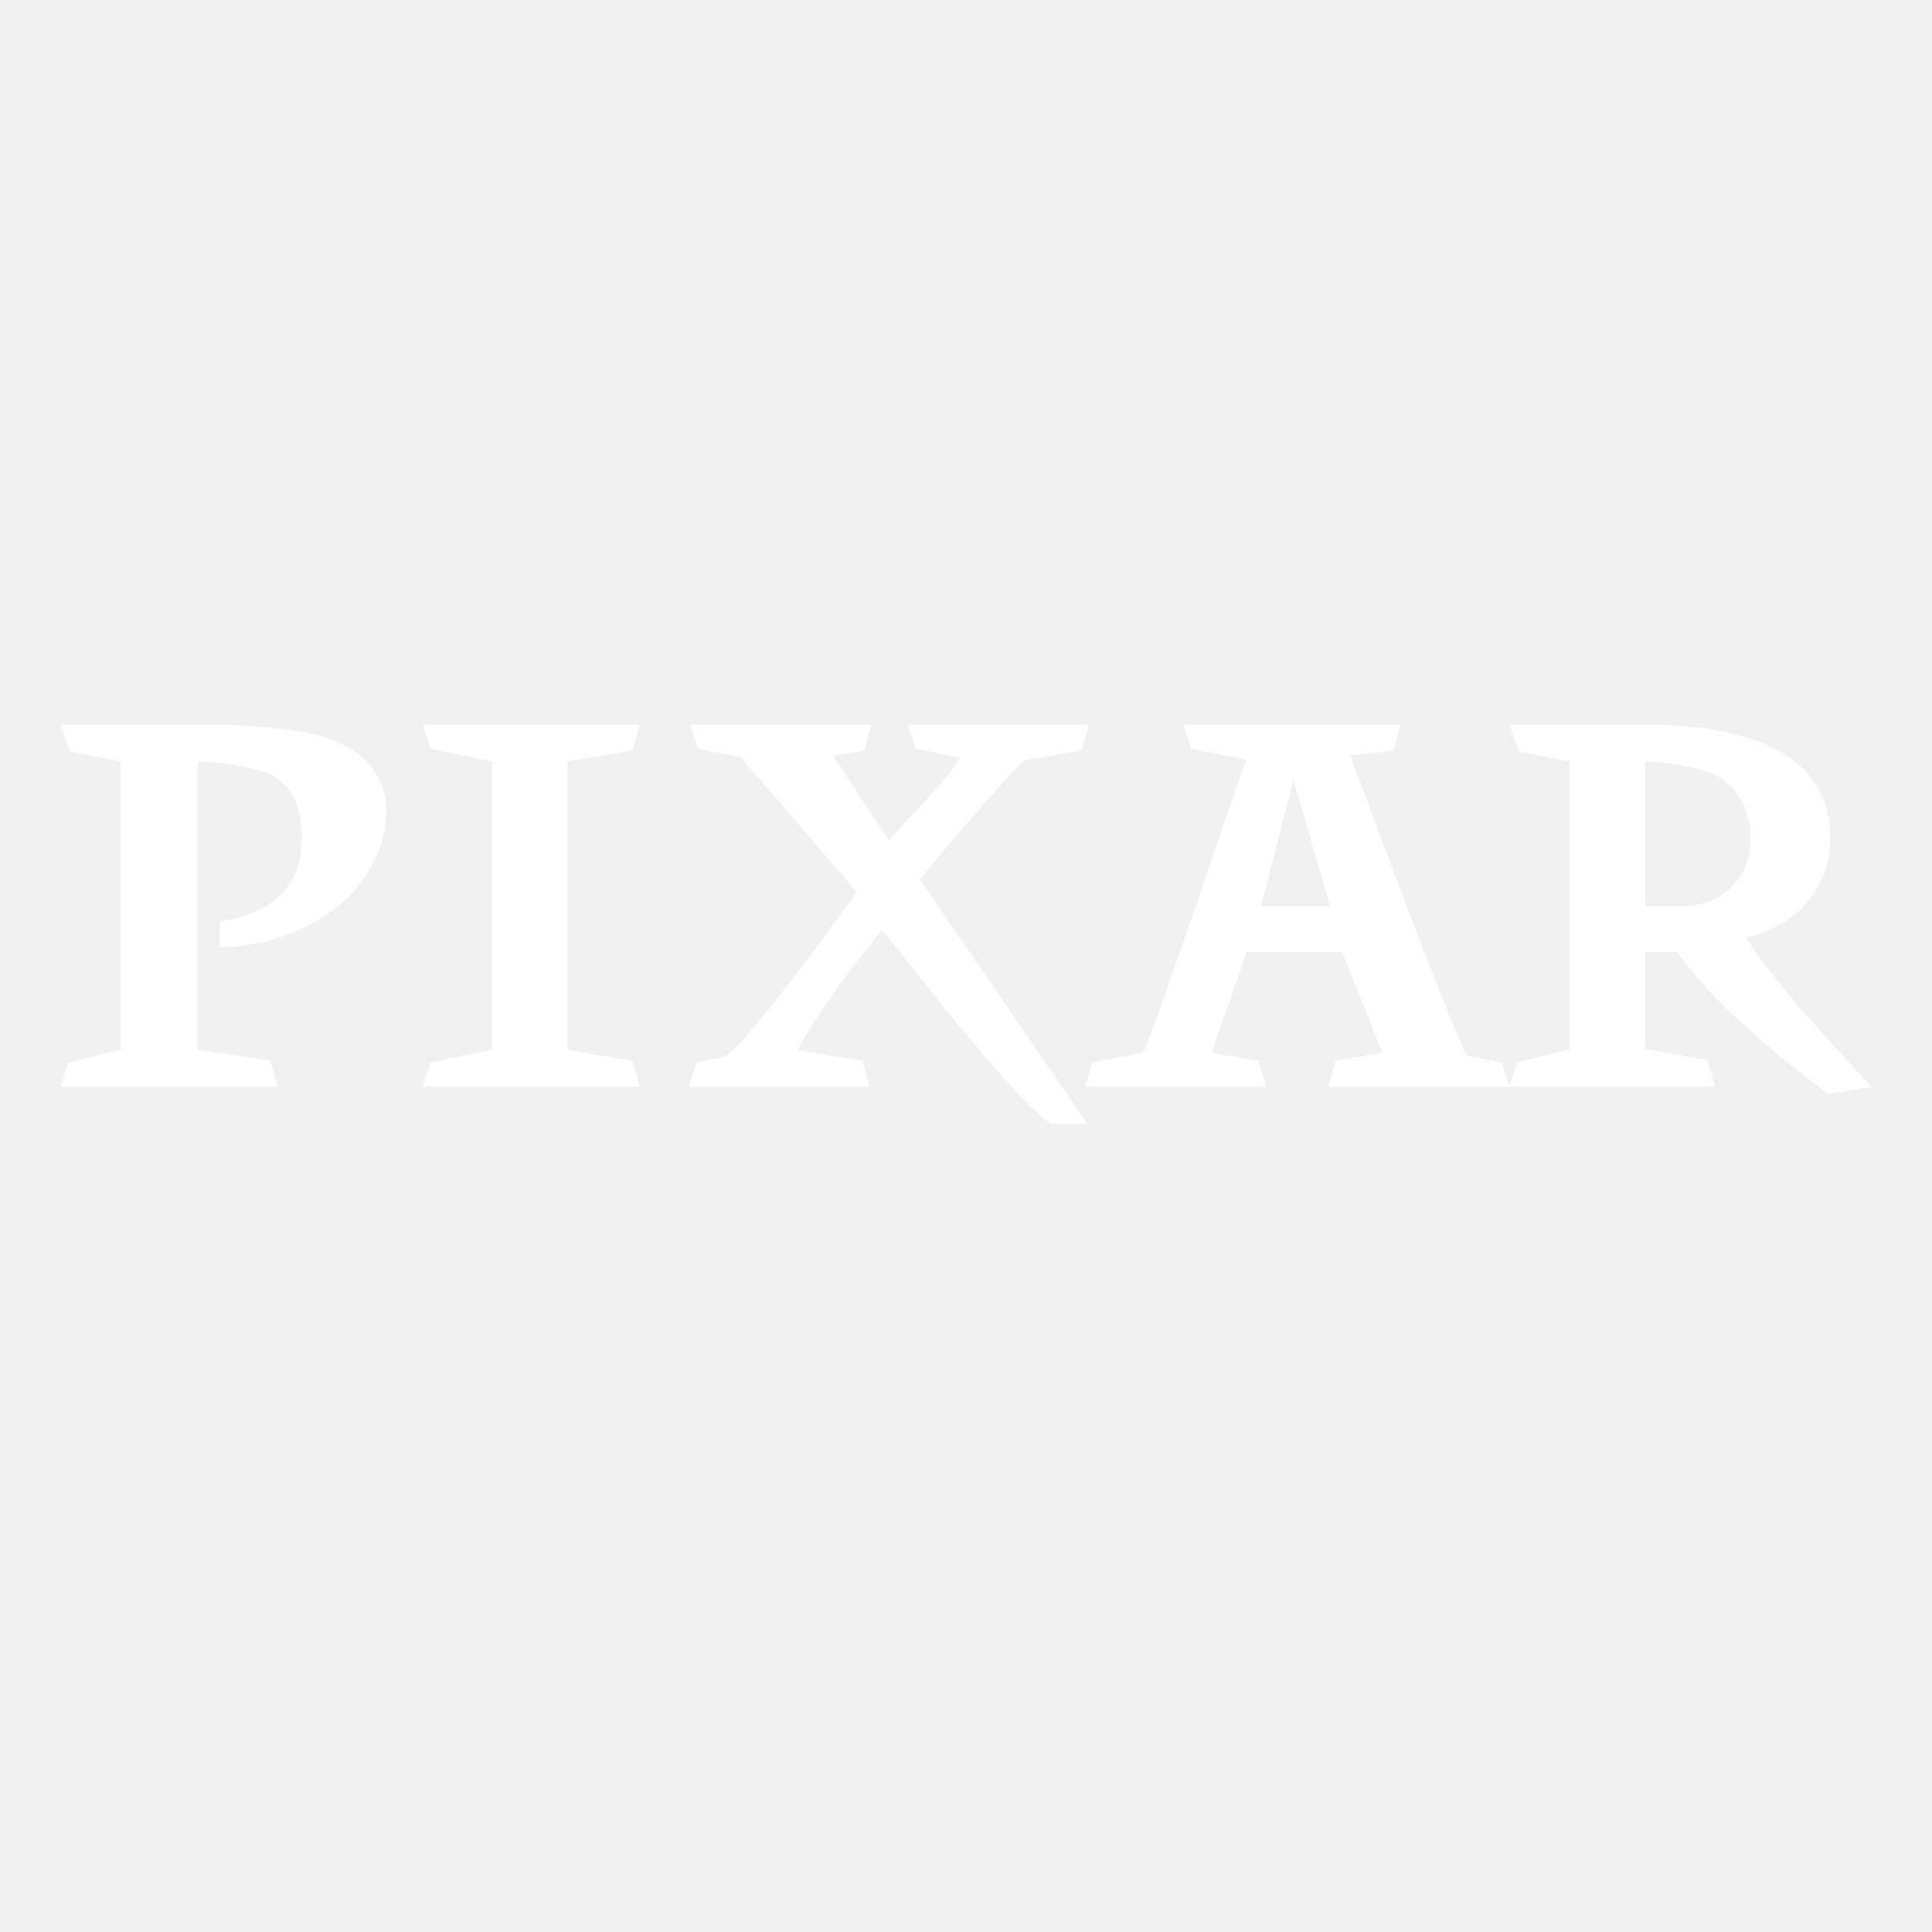
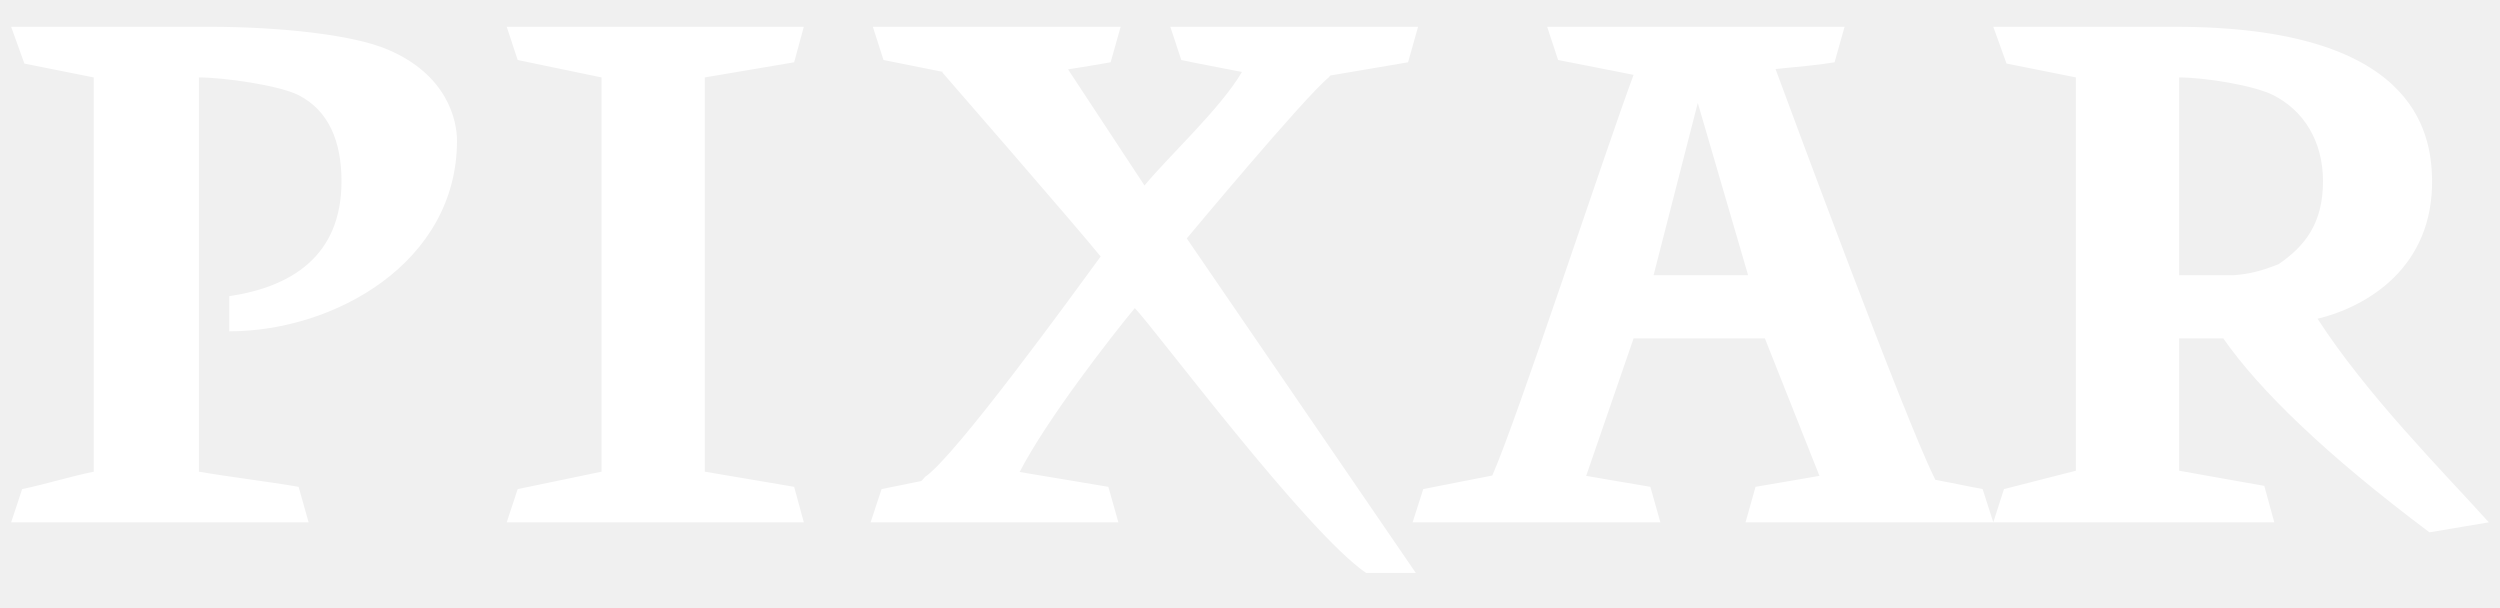
- <svg xmlns="http://www.w3.org/2000/svg" fill="#FFFFFF" viewBox="0 0 32 32" width="32px" height="32px">
-   <path d="M 1 12 L 1.16 12.445 L 2 12.613 L 2 17.387 C 1.699 17.449 1.43 17.535 1.133 17.598 L 1 18 L 4.602 18 L 4.48 17.57 C 4.121 17.508 3.633 17.449 3.273 17.387 L 3.273 12.613 C 3.57 12.613 4.242 12.707 4.48 12.828 C 4.84 13.012 5 13.379 5 13.871 C 5 14.789 4.375 15.152 3.641 15.262 L 3.641 15.688 C 4.918 15.688 6.398 14.852 6.398 13.379 C 6.398 13.133 6.281 12.582 5.562 12.277 C 5.141 12.094 4.242 12 3.398 12 Z M 7 12 L 7.133 12.402 C 7.43 12.465 7.852 12.551 8.148 12.613 L 8.148 17.387 C 7.852 17.449 7.43 17.535 7.133 17.598 L 7 18 L 10.598 18 L 10.48 17.57 C 10.121 17.508 9.762 17.449 9.398 17.387 L 9.398 12.613 C 9.762 12.551 10.121 12.492 10.48 12.43 L 10.598 12 Z M 11.434 12 L 11.562 12.402 C 11.762 12.441 12.035 12.496 12.285 12.547 L 12.273 12.551 C 12.273 12.551 13.895 14.414 14.191 14.781 C 13.832 15.273 12.43 17.203 12.066 17.449 C 12.047 17.469 12.039 17.484 12.02 17.5 C 11.848 17.535 11.676 17.57 11.539 17.598 L 11.406 18 L 14.406 18 L 14.285 17.57 L 13.211 17.391 C 13.539 16.754 14.32 15.75 14.605 15.406 C 14.844 15.652 16.688 18.125 17.406 18.613 L 18.008 18.613 L 15.234 14.562 C 15.238 14.559 16.652 12.859 16.953 12.613 L 16.973 12.59 C 17.285 12.535 17.602 12.484 17.914 12.43 L 18.035 12 L 15.035 12 L 15.168 12.402 C 15.367 12.445 15.648 12.496 15.902 12.547 C 15.648 12.984 15.012 13.57 14.723 13.922 C 14.496 13.578 13.891 12.656 13.797 12.516 C 13.969 12.488 14.141 12.461 14.312 12.43 L 14.434 12 Z M 19.598 12 L 19.73 12.402 C 19.984 12.453 20.355 12.523 20.645 12.582 C 20.297 13.516 19.234 16.754 18.934 17.434 C 18.656 17.488 18.328 17.551 18.098 17.598 L 17.969 18 L 20.969 18 L 20.848 17.57 C 20.59 17.527 20.07 17.438 20.07 17.438 L 20.645 15.773 L 22.234 15.773 L 22.895 17.438 C 22.895 17.438 22.379 17.527 22.121 17.57 L 22 18 L 25 18 L 24.871 17.598 C 24.707 17.566 24.5 17.523 24.297 17.484 C 24.289 17.473 24.289 17.461 24.281 17.449 C 23.918 16.715 22.547 13.008 22.363 12.512 C 22.648 12.484 22.922 12.457 23.078 12.43 L 23.199 12 Z M 25 18 L 28.402 18 L 28.281 17.559 C 27.918 17.496 27.609 17.438 27.25 17.375 L 27.25 15.773 L 27.785 15.773 C 28.223 16.402 29.039 17.191 30.281 18.121 L 31 18 C 30.406 17.344 29.523 16.457 28.926 15.535 C 29.523 15.391 30.332 14.914 30.312 13.84 C 30.301 13.266 30.09 12 27.203 12 L 25 12 L 25.16 12.445 L 26 12.613 L 26 17.375 L 25.129 17.598 Z M 27.25 12.613 C 27.551 12.613 28.152 12.707 28.391 12.828 C 28.754 13.012 28.992 13.379 28.992 13.871 C 28.992 14.379 28.773 14.656 28.453 14.875 C 28.254 14.953 28.113 14.992 27.914 15.008 L 27.25 15.008 Z M 21.422 12.922 L 22.031 15.008 L 20.887 15.008 Z" />
+ <svg xmlns="http://www.w3.org/2000/svg" width="70" height="17" viewBox="0 0 70 17" fill="none">
+   <path d="M0.312 0.75L0.683 1.78L2.625 2.168V13.207C1.929 13.351 1.306 13.55 0.62 13.695L0.312 14.625H8.641L8.361 13.631C7.53 13.487 6.401 13.351 5.57 13.207V2.168C6.256 2.168 7.81 2.385 8.361 2.665C9.192 3.09 9.562 3.939 9.562 5.077C9.562 7.2 8.117 8.04 6.419 8.293V9.277C9.373 9.277 12.796 7.344 12.796 3.939C12.796 3.37 12.525 2.096 10.863 1.391C9.888 0.967 7.81 0.75 5.859 0.75H0.312ZM14.188 0.75L14.495 1.68C15.181 1.825 16.157 2.024 16.843 2.168V13.207C16.157 13.351 15.181 13.55 14.495 13.695L14.188 14.625H22.507L22.236 13.631C21.405 13.487 20.574 13.351 19.734 13.207V2.168C20.574 2.024 21.405 1.888 22.236 1.744L22.507 0.75H14.188ZM24.44 0.75L24.738 1.68C25.199 1.771 25.831 1.897 26.409 2.015L26.382 2.024C26.382 2.024 30.131 6.333 30.818 7.182C29.987 8.32 26.744 12.782 25.904 13.351C25.858 13.396 25.84 13.433 25.795 13.469C25.398 13.55 25 13.631 24.684 13.695L24.377 14.625H31.314L31.034 13.631L28.55 13.216C29.309 11.743 31.116 9.422 31.775 8.627C32.326 9.196 36.59 14.914 38.252 16.043H39.643L33.23 6.676C33.239 6.667 36.508 2.737 37.204 2.168L37.249 2.114C37.972 1.988 38.704 1.87 39.426 1.744L39.706 0.75H32.769L33.076 1.68C33.537 1.78 34.187 1.897 34.774 2.015C34.187 3.026 32.715 4.381 32.046 5.194C31.522 4.399 30.122 2.268 29.905 1.942C30.303 1.879 30.7 1.816 31.098 1.744L31.378 0.75H24.44ZM43.32 0.75L43.627 1.68C44.214 1.798 45.072 1.96 45.74 2.096C44.937 4.255 42.48 11.743 41.784 13.315C41.143 13.442 40.384 13.586 39.851 13.695L39.553 14.625H46.49L46.21 13.631C45.614 13.532 44.413 13.324 44.413 13.324L45.74 9.476H49.417L50.944 13.324C50.944 13.324 49.751 13.532 49.155 13.631L48.875 14.625H55.812L55.514 13.695C55.135 13.622 54.656 13.523 54.187 13.433C54.169 13.405 54.169 13.378 54.15 13.351C53.31 11.653 50.14 3.081 49.715 1.933C50.374 1.87 51.007 1.807 51.368 1.744L51.648 0.75H43.32ZM55.812 14.625H63.68L63.4 13.604C62.56 13.46 61.847 13.324 61.016 13.18V9.476H62.253C63.265 10.93 65.153 12.755 68.025 14.905L69.688 14.625C68.314 13.107 66.273 11.057 64.891 8.925C66.273 8.591 68.143 7.489 68.098 5.005C68.071 3.677 67.583 0.75 60.907 0.75H55.812L56.183 1.78L58.125 2.168V13.18L56.111 13.695L55.812 14.625ZM61.016 2.168C61.711 2.168 63.102 2.385 63.653 2.665C64.493 3.09 65.044 3.939 65.044 5.077C65.044 6.251 64.539 6.893 63.798 7.398C63.337 7.579 63.012 7.669 62.551 7.706H61.016V2.168ZM47.538 2.882L48.947 7.706H46.3L47.538 2.882Z" fill="white" />
</svg>
